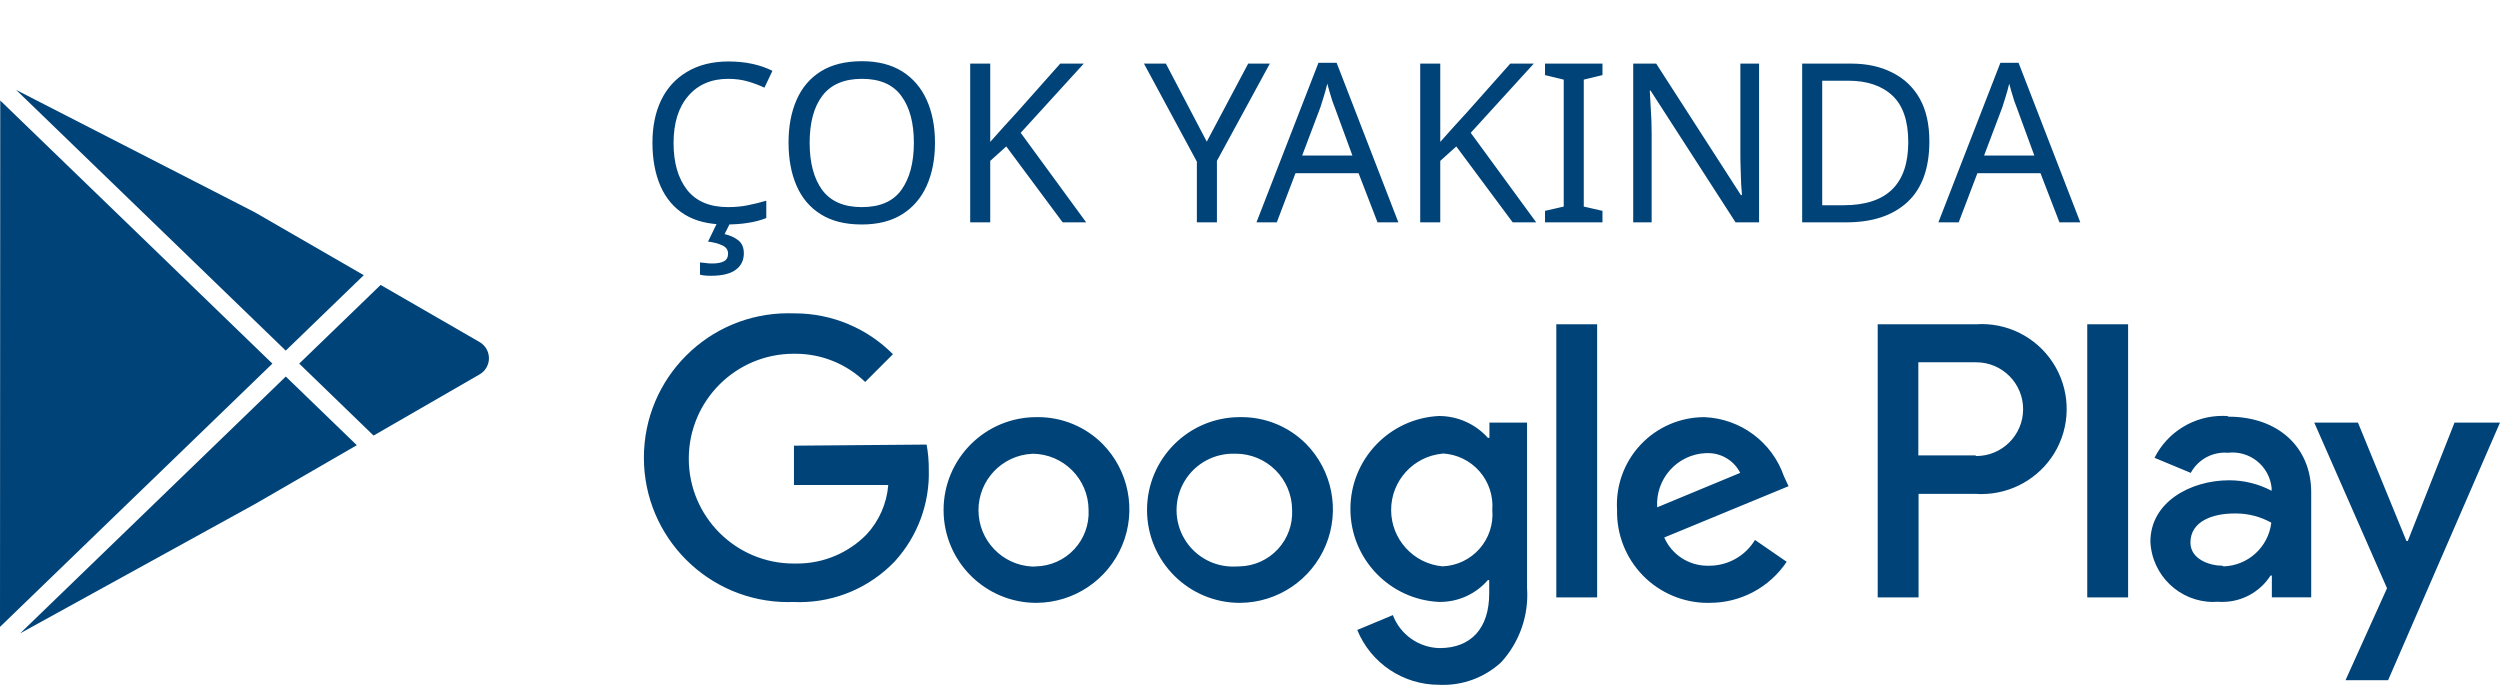
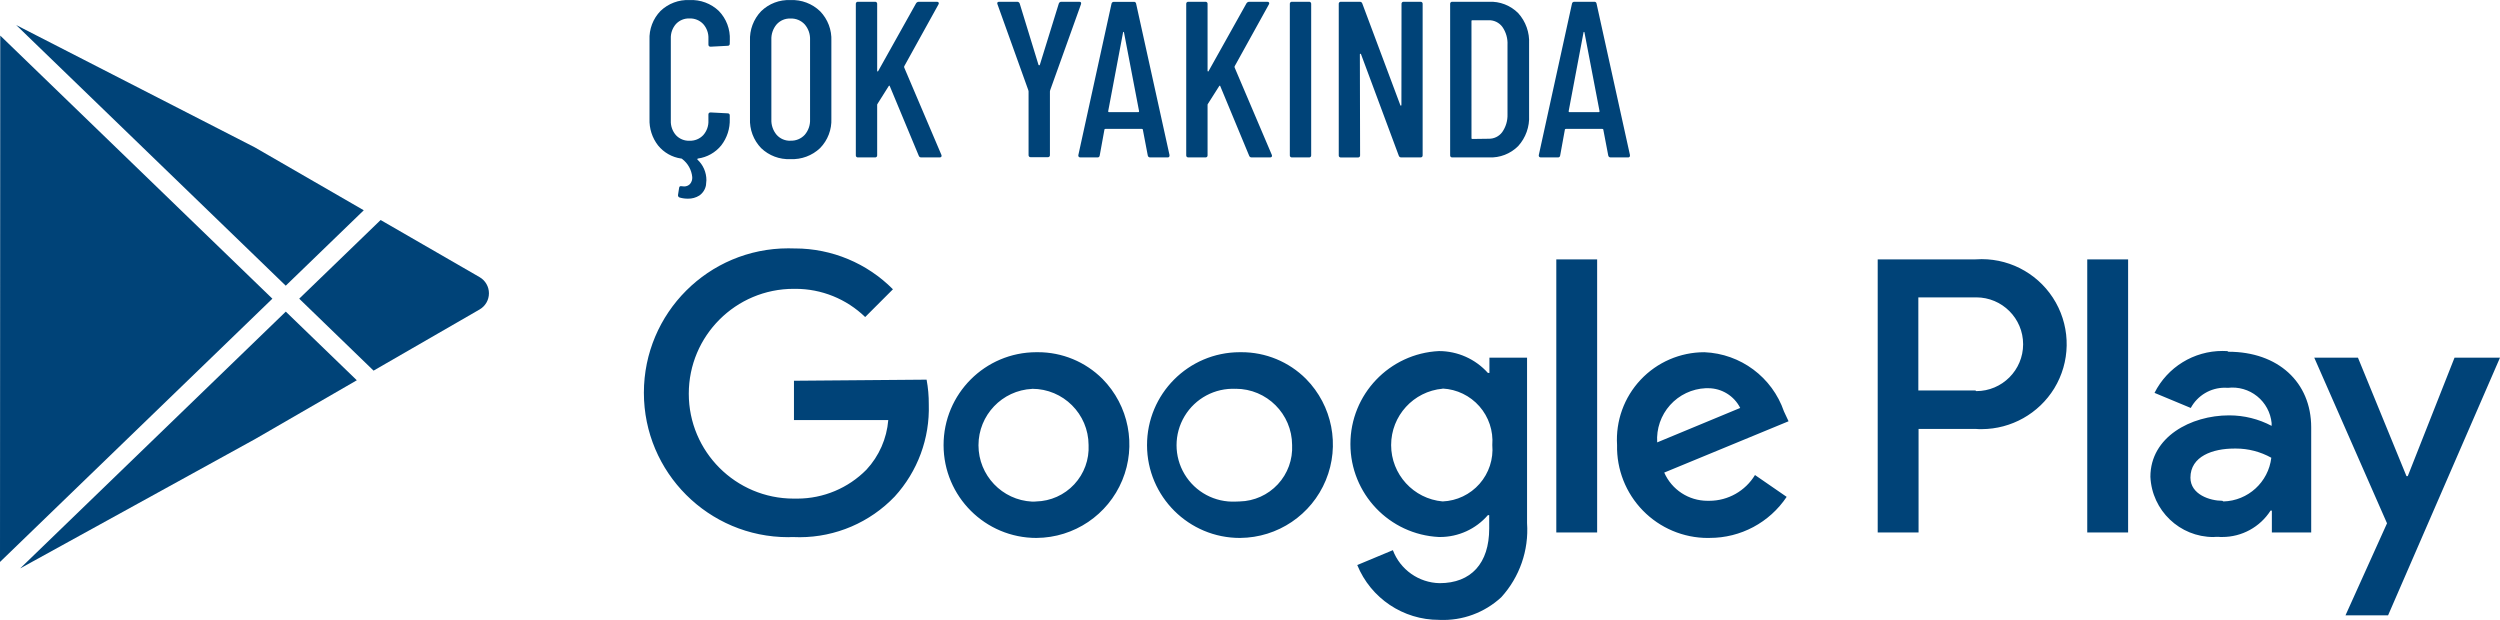
- <svg xmlns="http://www.w3.org/2000/svg" width="146.172" height="40.037" viewBox="0 0 146.172 40.037">
-   <defs>
-     <style>
-       .cls-1, .cls-2 {
-         fill: #004378;
-       }
- 
-       .cls-2 {
-         font-size: 13px;
-         font-family: BarlowCondensed-Medium, Barlow;
-         font-weight: 500;
-       }
-     </style>
-   </defs>
-   <g id="Google_Play_Button" transform="translate(0 4.36)">
-     <path id="Type" class="cls-1" d="M46.493,21.723a5.155,5.155,0,0,1-4.784-3.206l2.082-.869a2.989,2.989,0,0,0,2.733,1.929c1.844,0,2.9-1.164,2.9-3.194V15.6h-.077a3.7,3.7,0,0,1-2.8,1.278h-.062a5.442,5.442,0,0,1,0-10.871,3.842,3.842,0,0,1,2.862,1.277h.09V6.393h2.2v9.671A5.843,5.843,0,0,1,50.129,20.4a5,5,0,0,1-3.6,1.325ZM46.7,8.207h0a3.309,3.309,0,0,0,0,6.591l-.008,0,.013,0a3.04,3.04,0,0,0,2.9-3.3,3.067,3.067,0,0,0-2.9-3.3Zm55.279,13.249H99.491l2.427-5.379L97.664,6.393h2.555l2.836,6.924h.077l2.733-6.924h2.658l-6.541,15.061Zm-39.77-4.522A5.314,5.314,0,0,1,56.9,11.5,5.111,5.111,0,0,1,62,6.074h.008a5.138,5.138,0,0,1,4.65,3.462l.269.575-7.269,3a2.76,2.76,0,0,0,2.526,1.65l.1,0H62.3a3.122,3.122,0,0,0,2.664-1.507l1.852,1.277a5.4,5.4,0,0,1-4.5,2.4h-.1Zm.014-8.756c-.047,0-.094,0-.141,0a2.975,2.975,0,0,0-2.836,3.168L64.1,9.332A2.1,2.1,0,0,0,62.226,8.178ZM34.86,16.933a5.43,5.43,0,0,1-.025-10.86h.1a5.318,5.318,0,0,1,3.776,1.559,5.463,5.463,0,0,1-3.845,9.3Zm-.254-8.718a3.3,3.3,0,1,0,0,6.592c.076,0,.154,0,.231-.008A3.141,3.141,0,0,0,37.9,11.5a3.3,3.3,0,0,0-3.295-3.289ZM22.958,16.933h0a5.43,5.43,0,0,1-.013-10.86h.089a5.324,5.324,0,0,1,3.777,1.559,5.463,5.463,0,0,1-3.849,9.3ZM22.7,8.217a3.3,3.3,0,0,0,0,6.592c.081,0,.163,0,.244-.009h-.013A3.143,3.143,0,0,0,26,11.5a3.3,3.3,0,0,0-3.3-3.287ZM9.121,16.89h0c-.115,0-.232,0-.347-.008s-.221.006-.331.006A8.444,8.444,0,0,1,8.443,0c.11,0,.221,0,.331.006h.072a8.081,8.081,0,0,1,5.715,2.388L12.938,4.017A5.848,5.848,0,0,0,8.857,2.368h-.1a6.132,6.132,0,0,0,0,12.265c.075,0,.15,0,.224,0a5.681,5.681,0,0,0,4.03-1.691,4.833,4.833,0,0,0,1.277-2.9H8.774v-2.3l7.755-.064a7.617,7.617,0,0,1,.128,1.444,7.63,7.63,0,0,1-1.994,5.391A7.7,7.7,0,0,1,9.121,16.89Zm82.649-.01a3.692,3.692,0,0,1-3.687-3.523c0-2.332,2.37-3.591,4.6-3.591H92.7a5.3,5.3,0,0,1,2.471.614v-.167a2.3,2.3,0,0,0-2.556-2.057c-.061,0-.122-.007-.183-.007a2.261,2.261,0,0,0-1.988,1.184l-2.12-.882A4.449,4.449,0,0,1,92.31,6c.089,0,.18,0,.269.008l.063.038c2.9,0,4.843,1.777,4.843,4.421v6.144h-2.3V15.336h-.077a3.346,3.346,0,0,1-2.824,1.541c-.08,0-.162,0-.242-.009S91.86,16.879,91.77,16.879Zm1.309-5.173h-.1c-1.235,0-2.555.446-2.555,1.7,0,.987,1.144,1.354,1.865,1.354l.064.038a2.9,2.9,0,0,0,2.8-2.555A4.25,4.25,0,0,0,93.078,11.706Zm-6.3,4.907H84.391V.645H86.78V16.613Zm-12.252,0H72.139V.645h5.724c.118-.009.239-.013.357-.013a4.969,4.969,0,0,1,4.242,7.556,5,5,0,0,1-4.242,2.383c-.119,0-.239,0-.357-.013H74.528v6.055ZM74.515,2.867V8.31H77.85l.051.038a2.74,2.74,0,1,0,0-5.481ZM55.735,16.614H53.347V.645h2.388V16.613Z" transform="translate(37.648 13.956)" />
-     <path id="Google_Icon" class="cls-1" d="M16.71,16.756l4.152,4.014L14.928,24.2,1.178,31.771ZM.015.617,15.926,16,0,31.393ZM17.495,16l4.76-4.6,5.787,3.34a1.091,1.091,0,0,1,0,1.89l-6.2,3.577ZM.946,0,14.9,7.153l6.369,3.677-4.562,4.41Z" transform="translate(0 0.9)" />
-     <text id="Coming_Soon" class="cls-2" transform="translate(37.351 8.64)">
-       <tspan x="0" y="0">ÇOK YAKINDA</tspan>
-     </text>
+ <svg xmlns="http://www.w3.org/2000/svg" width="146.172" height="36.244" viewBox="0 0 146.172 36.244">
+   <g id="Google_Play_Button" transform="translate(0 0.564)">
+     <path id="Type" d="M46.493,21.723a5.155,5.155,0,0,1-4.784-3.206l2.082-.869a2.989,2.989,0,0,0,2.733,1.929c1.844,0,2.9-1.164,2.9-3.194V15.6h-.077a3.7,3.7,0,0,1-2.8,1.278h-.062a5.442,5.442,0,0,1,0-10.871,3.842,3.842,0,0,1,2.862,1.277h.09V6.393h2.2v9.671A5.843,5.843,0,0,1,50.129,20.4a5,5,0,0,1-3.6,1.325ZM46.7,8.207h0a3.309,3.309,0,0,0,0,6.591l-.008,0,.013,0a3.04,3.04,0,0,0,2.9-3.3,3.067,3.067,0,0,0-2.9-3.3Zm55.279,13.249H99.491l2.427-5.379L97.664,6.393h2.555l2.836,6.924h.077l2.733-6.924h2.658l-6.541,15.061Zm-39.77-4.522A5.314,5.314,0,0,1,56.9,11.5,5.111,5.111,0,0,1,62,6.074h.008a5.138,5.138,0,0,1,4.65,3.462l.269.575-7.269,3a2.76,2.76,0,0,0,2.526,1.65l.1,0H62.3a3.122,3.122,0,0,0,2.664-1.507l1.852,1.277a5.4,5.4,0,0,1-4.5,2.4h-.1Zm.014-8.756c-.047,0-.094,0-.141,0a2.975,2.975,0,0,0-2.836,3.168L64.1,9.332A2.1,2.1,0,0,0,62.226,8.178ZM34.86,16.933a5.43,5.43,0,0,1-.025-10.86h.1a5.318,5.318,0,0,1,3.776,1.559,5.463,5.463,0,0,1-3.845,9.3Zm-.254-8.718a3.3,3.3,0,1,0,0,6.592c.076,0,.154,0,.231-.008A3.141,3.141,0,0,0,37.9,11.5a3.3,3.3,0,0,0-3.295-3.289ZM22.958,16.933h0a5.43,5.43,0,0,1-.013-10.86h.089a5.324,5.324,0,0,1,3.777,1.559,5.463,5.463,0,0,1-3.849,9.3ZM22.7,8.217a3.3,3.3,0,0,0,0,6.592c.081,0,.163,0,.244-.009h-.013A3.143,3.143,0,0,0,26,11.5a3.3,3.3,0,0,0-3.3-3.287ZM9.121,16.89h0c-.115,0-.232,0-.347-.008s-.221.006-.331.006A8.444,8.444,0,0,1,8.443,0c.11,0,.221,0,.331.006h.072a8.081,8.081,0,0,1,5.715,2.388L12.938,4.017A5.848,5.848,0,0,0,8.857,2.368h-.1a6.132,6.132,0,0,0,0,12.265c.075,0,.15,0,.224,0a5.681,5.681,0,0,0,4.03-1.691,4.833,4.833,0,0,0,1.277-2.9H8.774v-2.3l7.755-.064a7.617,7.617,0,0,1,.128,1.444,7.63,7.63,0,0,1-1.994,5.391A7.7,7.7,0,0,1,9.121,16.89Zm82.649-.01a3.692,3.692,0,0,1-3.687-3.523c0-2.332,2.37-3.591,4.6-3.591H92.7a5.3,5.3,0,0,1,2.471.614v-.167a2.3,2.3,0,0,0-2.556-2.057c-.061,0-.122-.007-.183-.007a2.261,2.261,0,0,0-1.988,1.184l-2.12-.882A4.449,4.449,0,0,1,92.31,6c.089,0,.18,0,.269.008l.063.038c2.9,0,4.843,1.777,4.843,4.421v6.144h-2.3V15.336h-.077a3.346,3.346,0,0,1-2.824,1.541c-.08,0-.162,0-.242-.009S91.86,16.879,91.77,16.879Zm1.309-5.173h-.1c-1.235,0-2.555.446-2.555,1.7,0,.987,1.144,1.354,1.865,1.354l.064.038a2.9,2.9,0,0,0,2.8-2.555A4.25,4.25,0,0,0,93.078,11.706Zm-6.3,4.907H84.391V.645H86.78V16.613Zm-12.252,0H72.139V.645h5.724c.118-.009.239-.013.357-.013a4.969,4.969,0,0,1,4.242,7.556,5,5,0,0,1-4.242,2.383c-.119,0-.239,0-.357-.013H74.528v6.055ZM74.515,2.867V8.31H77.85l.051.038a2.74,2.74,0,1,0,0-5.481ZM55.735,16.614H53.347V.645h2.388V16.613Z" transform="translate(37.648 13.956)" fill="#004378" />
+     <path id="Google_Icon" d="M16.71,16.756l4.152,4.014L14.928,24.2,1.178,31.771ZM.015.617,15.926,16,0,31.393ZM17.495,16l4.76-4.6,5.787,3.34a1.091,1.091,0,0,1,0,1.89l-6.2,3.577ZM.946,0,14.9,7.153l6.369,3.677-4.562,4.41Z" transform="translate(0 0.9)" fill="#004378" />
+     <path id="Coming_Soon" d="M5.317-6.656a.115.115,0,0,1-.13.13L4.2-6.474a.115.115,0,0,1-.13-.13v-.338A1.2,1.2,0,0,0,3.764-7.8a1.047,1.047,0,0,0-.8-.325,1.026,1.026,0,0,0-.793.325,1.217,1.217,0,0,0-.3.858v4.784a1.217,1.217,0,0,0,.3.858,1.026,1.026,0,0,0,.793.325,1.047,1.047,0,0,0,.8-.325,1.2,1.2,0,0,0,.305-.858V-2.5a.115.115,0,0,1,.13-.13l.988.052a.115.115,0,0,1,.13.13v.195A2.387,2.387,0,0,1,4.817-.7,2.131,2.131,0,0,1,3.458.065Q3.393.091,3.432.13a1.644,1.644,0,0,1,.52,1.2,2.747,2.747,0,0,1-.026.3.94.94,0,0,1-.39.6,1.208,1.208,0,0,1-.663.182,1.7,1.7,0,0,1-.481-.065.135.135,0,0,1-.1-.156l.065-.416q.013-.117.156-.091a.547.547,0,0,0,.13.013.467.467,0,0,0,.345-.137.556.556,0,0,0,.136-.41A1.511,1.511,0,0,0,2.535.091Q2.522.065,2.47.065A2.122,2.122,0,0,1,1.125-.7a2.387,2.387,0,0,1-.5-1.553V-6.864a2.289,2.289,0,0,1,.644-1.7,2.307,2.307,0,0,1,1.7-.637,2.324,2.324,0,0,1,1.709.637,2.289,2.289,0,0,1,.643,1.7ZM8.866.1A2.32,2.32,0,0,1,7.15-.546,2.337,2.337,0,0,1,6.5-2.275V-6.812a2.359,2.359,0,0,1,.65-1.735A2.307,2.307,0,0,1,8.866-9.2a2.346,2.346,0,0,1,1.736.656,2.346,2.346,0,0,1,.656,1.735v4.537A2.324,2.324,0,0,1,10.6-.546,2.359,2.359,0,0,1,8.866.1Zm0-1.079A1.068,1.068,0,0,0,9.7-1.32a1.294,1.294,0,0,0,.312-.9V-6.877a1.294,1.294,0,0,0-.312-.9,1.068,1.068,0,0,0-.832-.344,1.033,1.033,0,0,0-.812.344,1.311,1.311,0,0,0-.306.9v4.654a1.311,1.311,0,0,0,.306.9A1.033,1.033,0,0,0,8.866-.975ZM12.818,0a.115.115,0,0,1-.13-.13V-8.97a.115.115,0,0,1,.13-.13h.988a.115.115,0,0,1,.13.13v3.9q0,.039.026.045T14-5.057l2.21-3.952a.189.189,0,0,1,.156-.091h1.066a.109.109,0,0,1,.1.046.106.106,0,0,1-.013.11l-2,3.614a.12.12,0,0,0,0,.078l2.171,5.1.013.052q0,.1-.117.1H16.51a.143.143,0,0,1-.143-.1L14.677-4.16q-.013-.065-.065-.013L13.949-3.12a.1.1,0,0,0-.013.065V-.13a.115.115,0,0,1-.13.13Zm10.1-.013a.115.115,0,0,1-.13-.13V-3.861l-.013-.065L20.969-8.957l-.013-.052q0-.091.117-.091h1.04a.152.152,0,0,1,.156.1l1.1,3.588a.042.042,0,0,0,.039.026.042.042,0,0,0,.039-.026L24.557-9a.152.152,0,0,1,.156-.1h1.04q.143,0,.1.143L24.05-3.926l-.013.065V-.143a.115.115,0,0,1-.13.13ZM29.9,0a.134.134,0,0,1-.143-.117l-.286-1.5a.044.044,0,0,0-.019-.039.08.08,0,0,0-.045-.013H27.287a.08.08,0,0,0-.046.013.044.044,0,0,0-.019.039l-.273,1.5A.124.124,0,0,1,26.806,0h-.988a.12.12,0,0,1-.1-.039.119.119,0,0,1-.019-.1l1.937-8.84a.134.134,0,0,1,.143-.117h1.157a.124.124,0,0,1,.143.117l1.95,8.84v.026A.1.1,0,0,1,30.914,0ZM27.443-2.7q0,.052.039.052h1.729q.039,0,.039-.052l-.884-4.615q-.013-.026-.026-.026t-.026.026ZM32.136,0a.115.115,0,0,1-.13-.13V-8.97a.115.115,0,0,1,.13-.13h.988a.115.115,0,0,1,.13.13v3.9q0,.039.026.045t.039-.032l2.21-3.952a.189.189,0,0,1,.156-.091h1.066a.109.109,0,0,1,.1.046.106.106,0,0,1-.013.11l-2,3.614a.12.12,0,0,0,0,.078l2.171,5.1.013.052q0,.1-.117.1H35.828a.143.143,0,0,1-.143-.1L34-4.16q-.013-.065-.065-.013L33.267-3.12a.1.1,0,0,0-.013.065V-.13a.115.115,0,0,1-.13.13Zm6.058,0a.115.115,0,0,1-.13-.13V-8.97a.115.115,0,0,1,.13-.13h.988a.115.115,0,0,1,.13.13V-.13a.115.115,0,0,1-.13.13Zm6.4-8.97a.115.115,0,0,1,.13-.13h.975a.115.115,0,0,1,.13.13V-.13a.115.115,0,0,1-.13.13H44.577a.143.143,0,0,1-.143-.1l-2.21-5.941a.032.032,0,0,0-.039-.019.031.031,0,0,0-.026.033l.013,5.9a.115.115,0,0,1-.13.13h-.988a.115.115,0,0,1-.13-.13V-8.97a.115.115,0,0,1,.13-.13h1.1A.143.143,0,0,1,42.3-9l2.223,5.941q.013.039.039.033t.026-.046ZM47.567,0a.115.115,0,0,1-.13-.13V-8.97a.115.115,0,0,1,.13-.13H49.7a2.268,2.268,0,0,1,1.716.663,2.481,2.481,0,0,1,.637,1.794v4.186a2.481,2.481,0,0,1-.637,1.794A2.268,2.268,0,0,1,49.7,0Zm1.118-1.131a.046.046,0,0,0,.052.052l.949-.013a.956.956,0,0,0,.793-.383,1.717,1.717,0,0,0,.312-1.046V-6.578a1.689,1.689,0,0,0-.3-1.053.963.963,0,0,0-.806-.39h-.949a.046.046,0,0,0-.052.052ZM56.823,0a.134.134,0,0,1-.143-.117l-.286-1.5a.044.044,0,0,0-.019-.039.08.08,0,0,0-.046-.013H54.21a.08.08,0,0,0-.046.013.044.044,0,0,0-.02.039l-.273,1.5A.124.124,0,0,1,53.729,0h-.988a.12.12,0,0,1-.1-.039.119.119,0,0,1-.02-.1l1.937-8.84A.134.134,0,0,1,54.7-9.1h1.157A.124.124,0,0,1,56-8.983l1.95,8.84v.026A.1.1,0,0,1,57.837,0ZM54.366-2.7q0,.052.039.052h1.729q.039,0,.039-.052l-.884-4.615q-.013-.026-.026-.026t-.026.026Z" transform="translate(37.351 8.64)" fill="#004378" />
  </g>
</svg>
